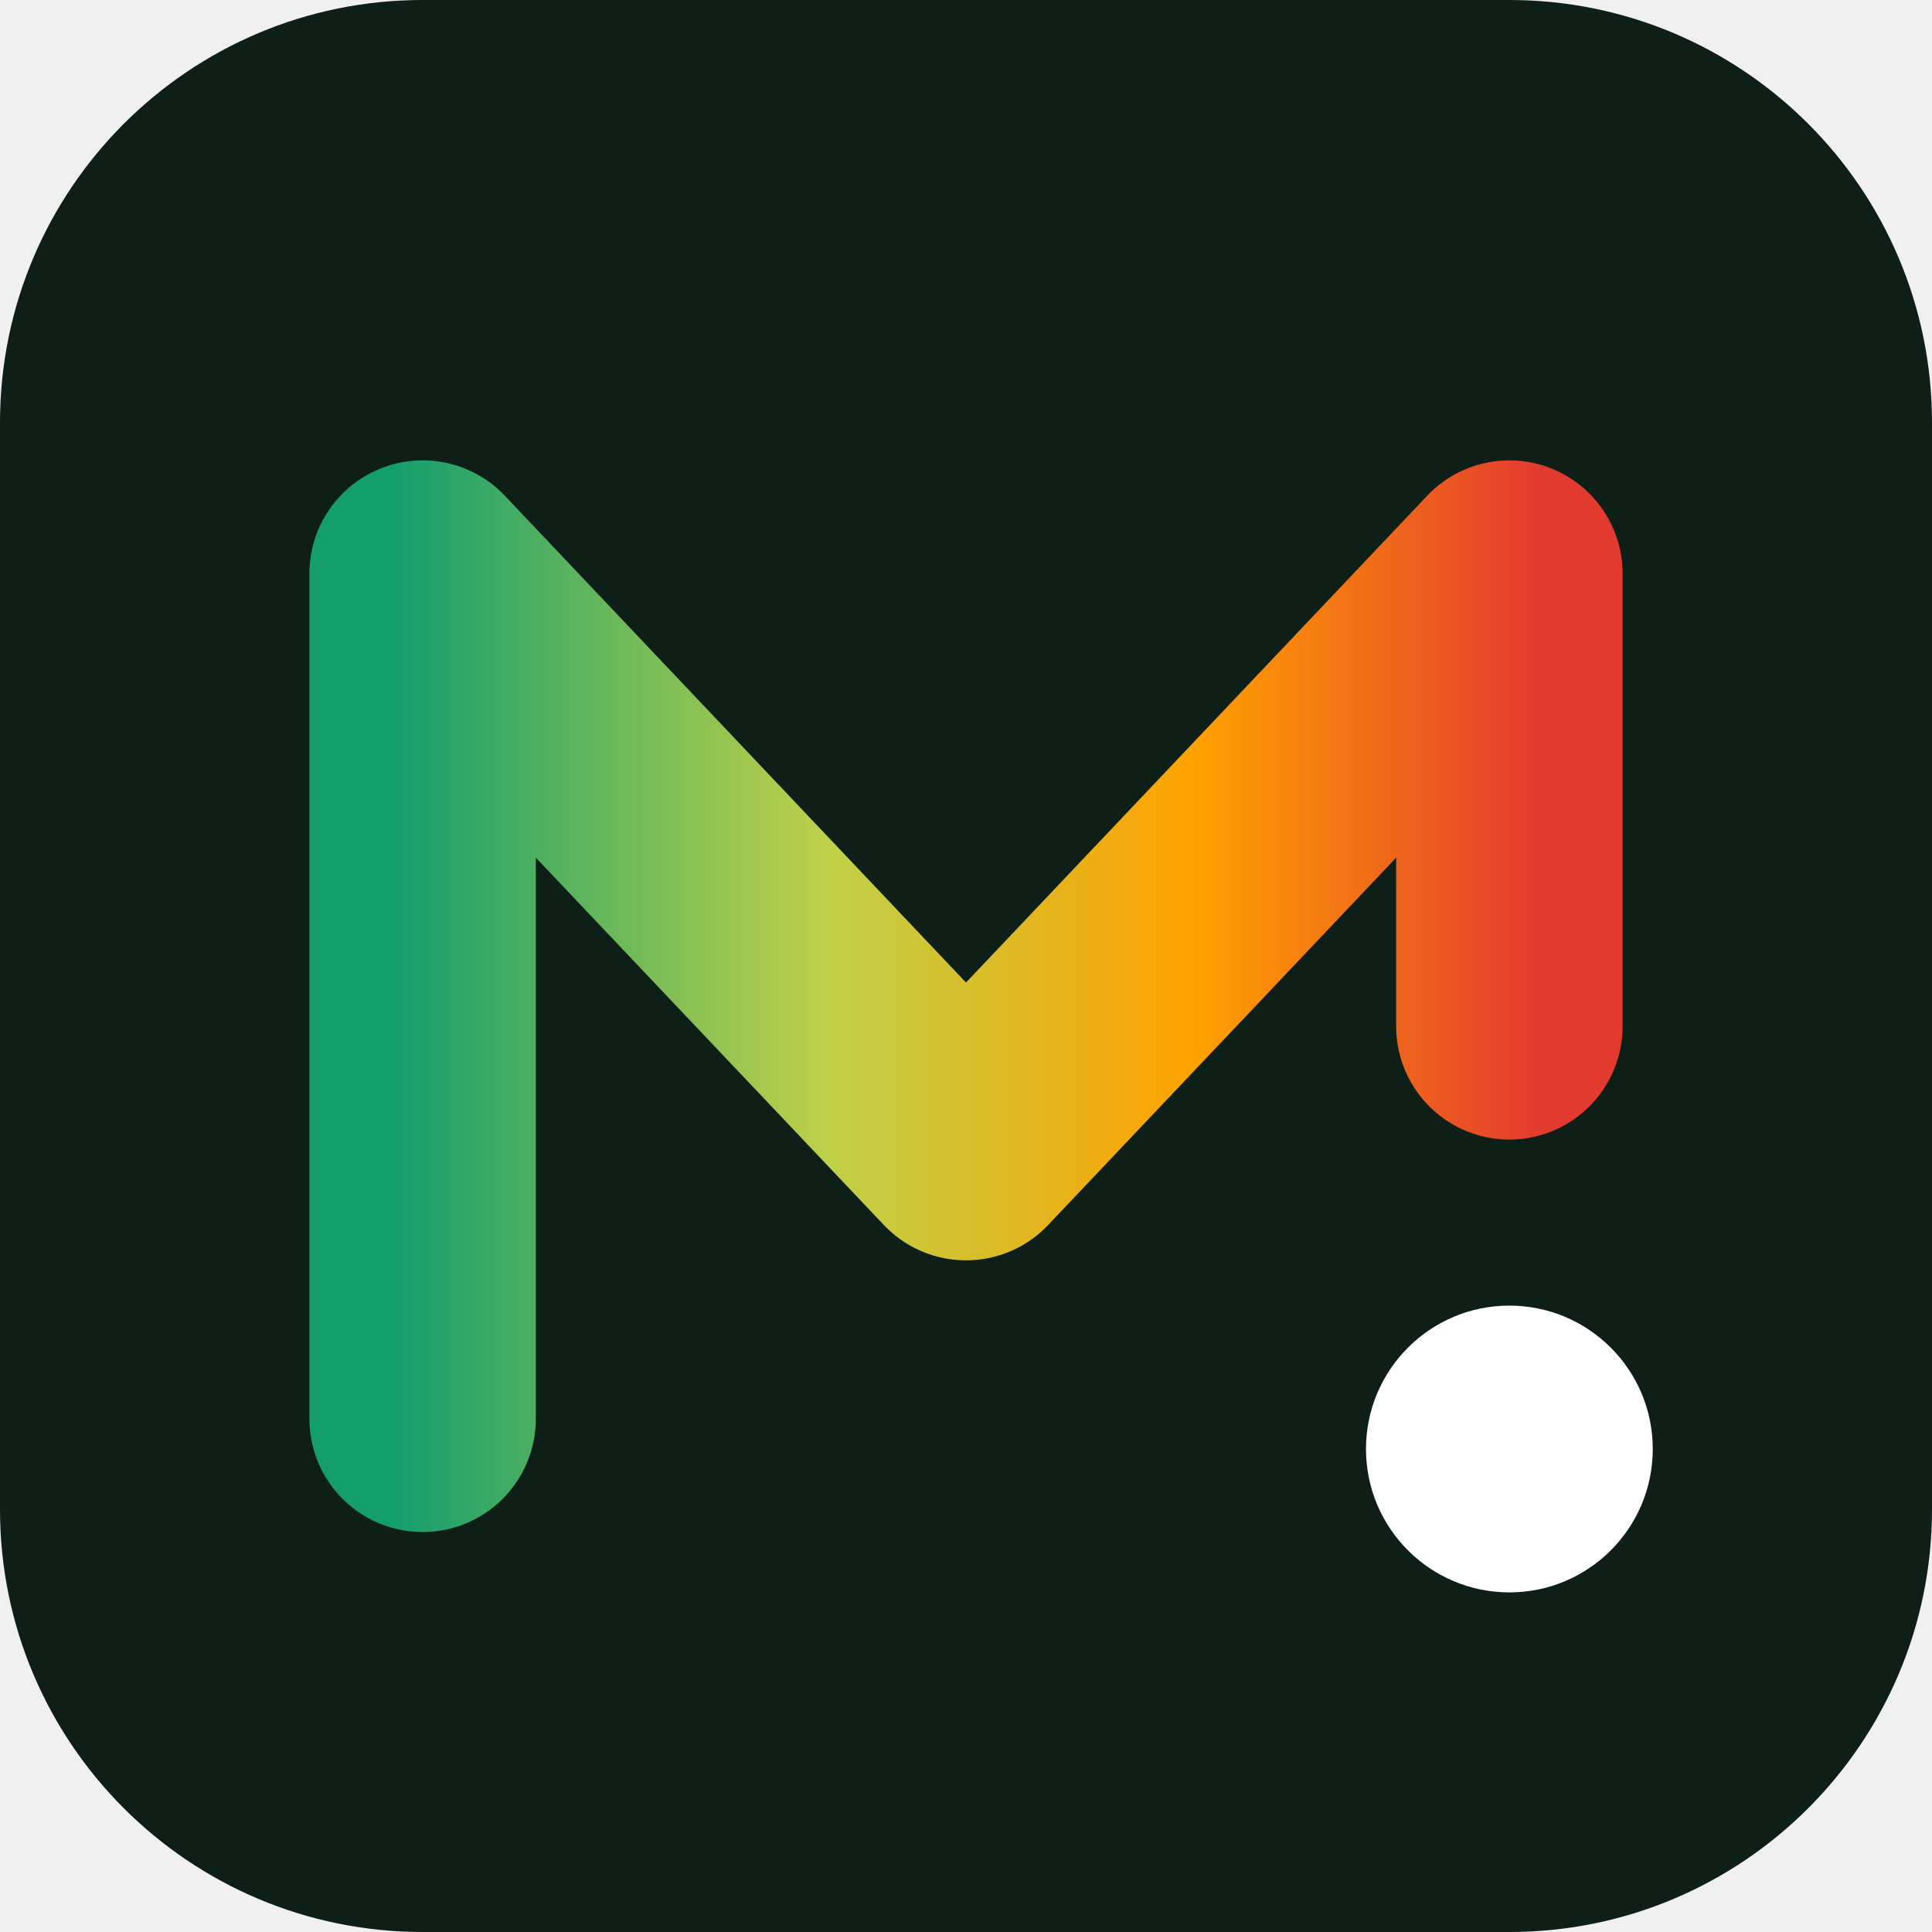
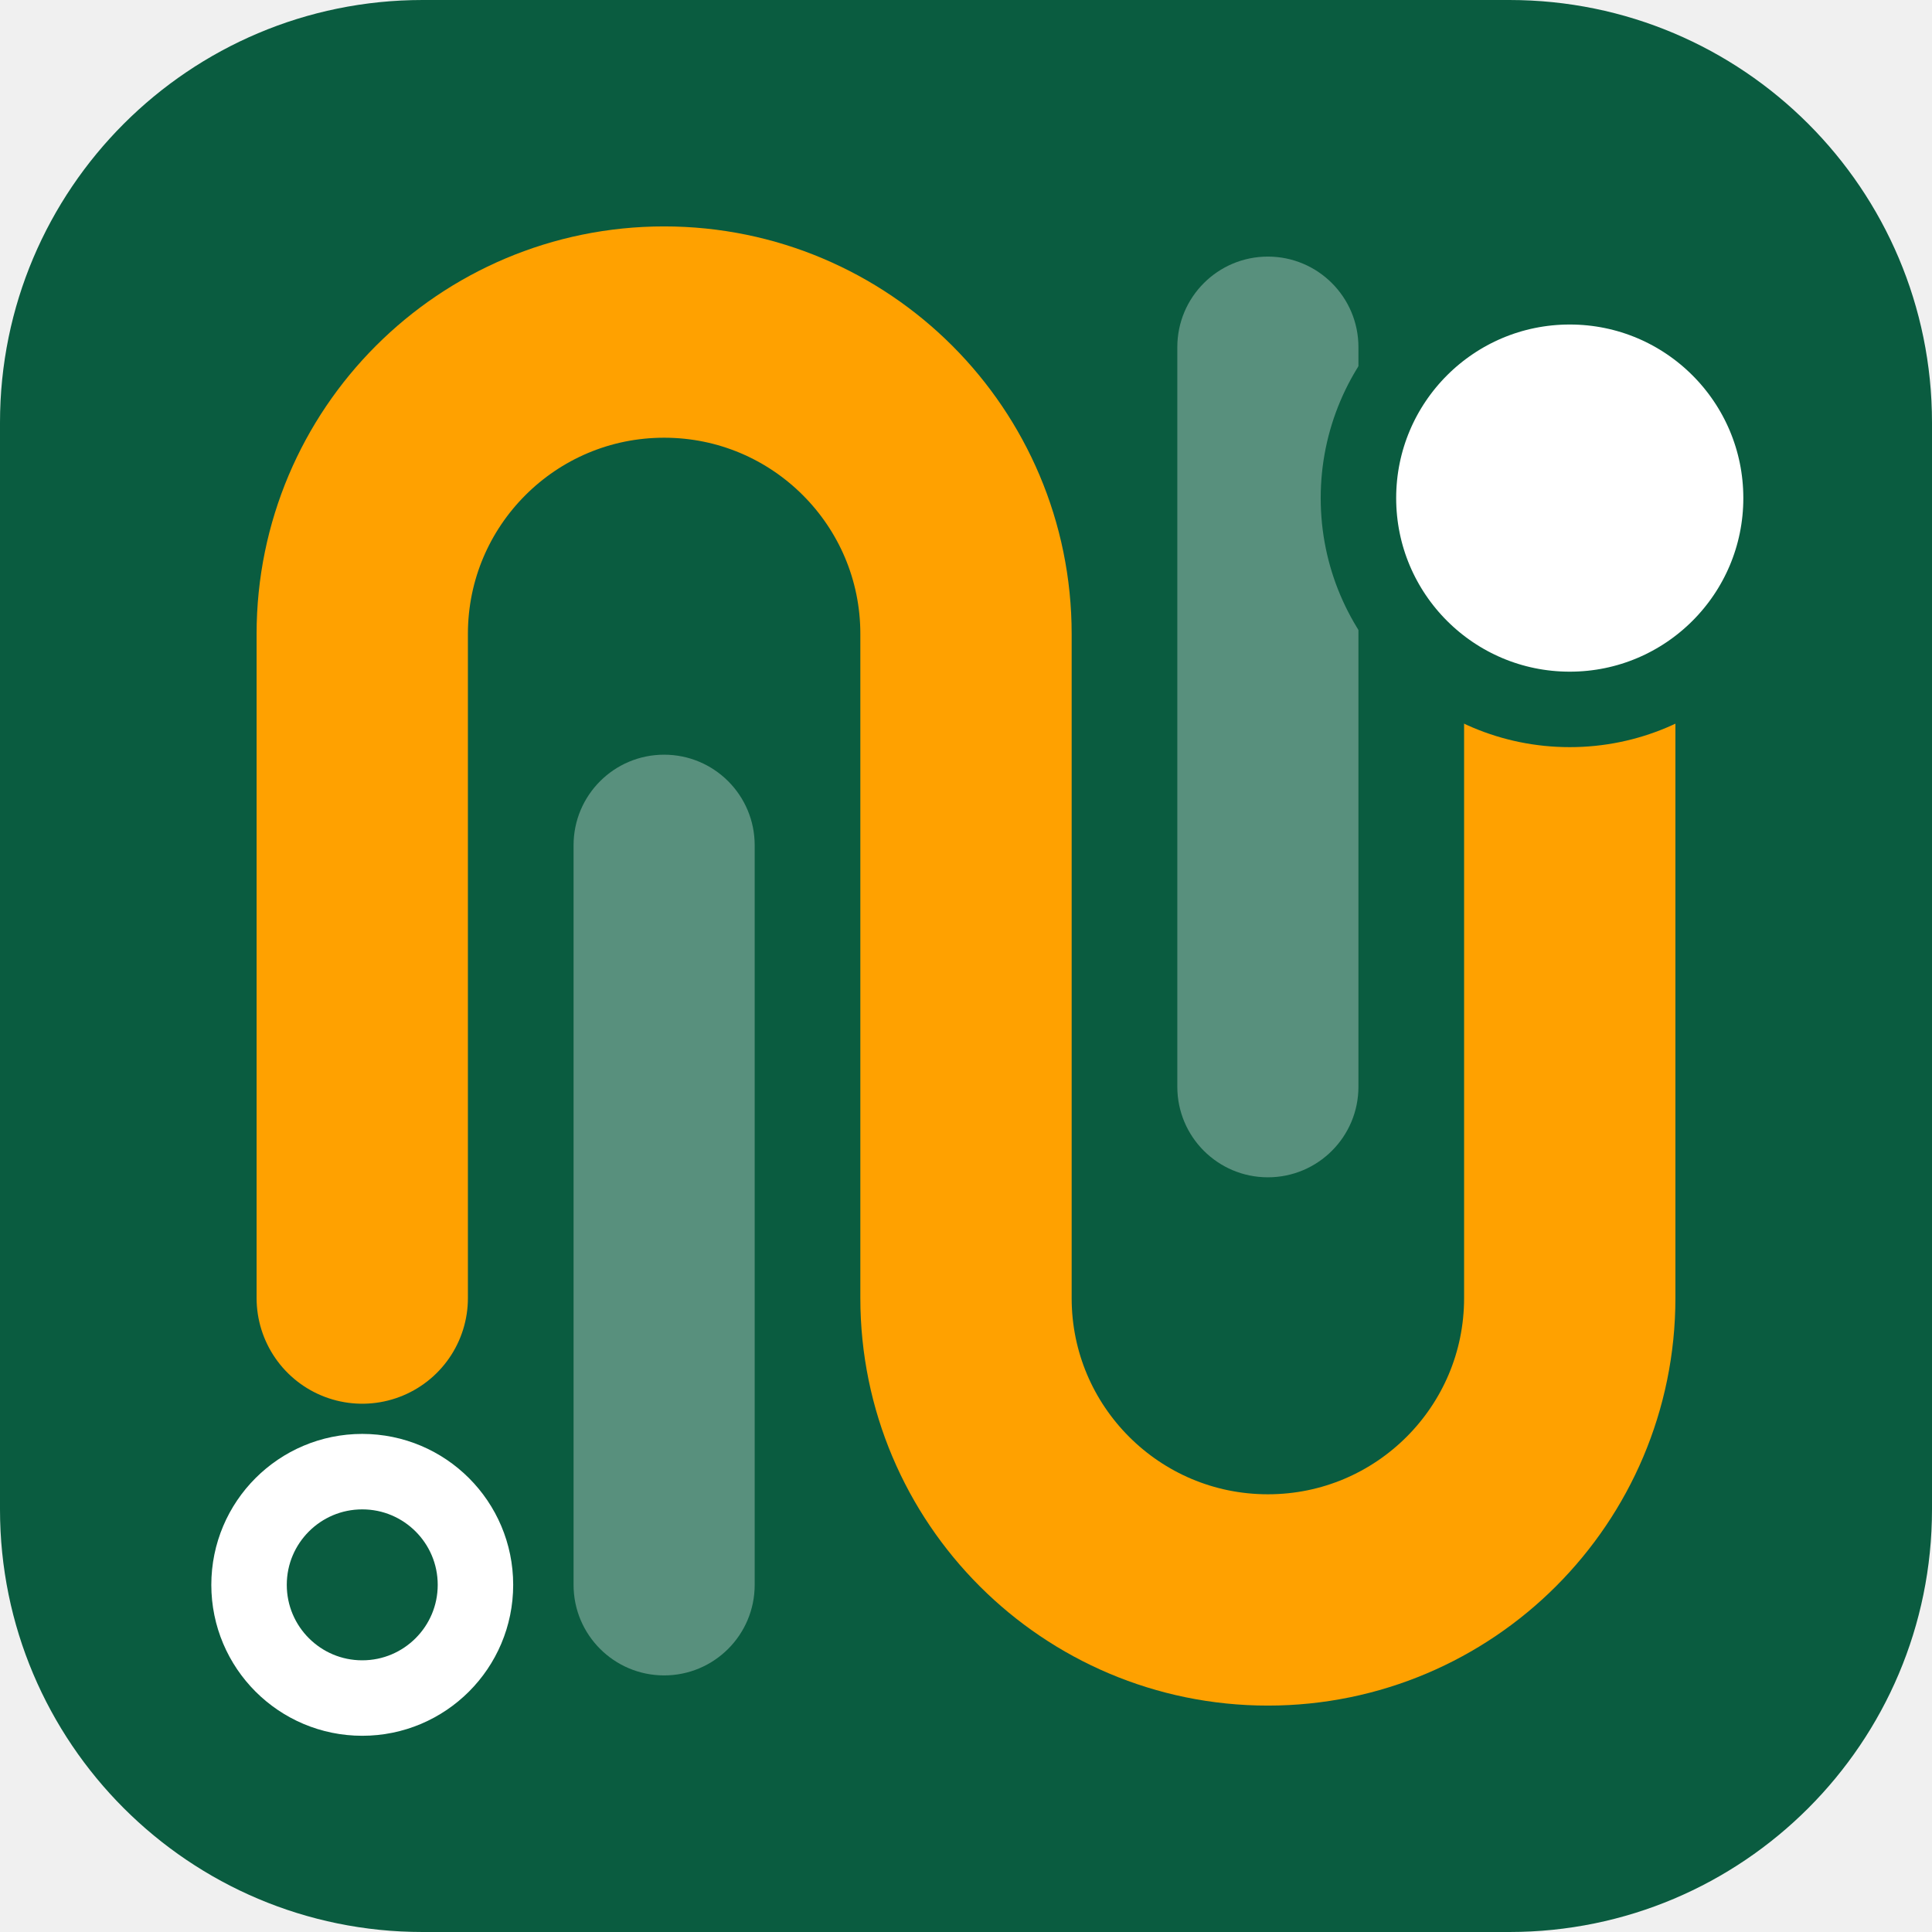
<svg xmlns="http://www.w3.org/2000/svg" viewBox="0 0 64 64">
-   <defs>
-     <linearGradient id="trail" x1="13" y1="0" x2="51" y2="0" gradientUnits="userSpaceOnUse">
-       <stop offset="0" stop-color="#149e6e" />
-       <stop offset="0.38" stop-color="#bfd148" />
-       <stop offset="0.7" stop-color="#ffa100" />
-       <stop offset="1" stop-color="#e33a2f" />
-     </linearGradient>
-   </defs>
-   <rect width="64" height="64" rx="14" fill="#0d1f17" />
-   <path d="M14 47V19l18 19 18-19v15" fill="none" stroke="url(#trail)" stroke-width="7.5" stroke-linecap="round" stroke-linejoin="round" />
-   <circle cx="50" cy="48" r="4.75" fill="#ffffff" />
+   <rect width="64" height="64" rx="14" fill="#0a5c40" />
+   <rect x="19" y="25" width="6" height="30.5" rx="3" fill="#ffffff" fill-opacity="0.32" />
+   <rect x="39" y="8.5" width="6" height="30.5" rx="3" fill="#ffffff" fill-opacity="0.32" />
+   <path d="M12 43V21a10 10 0 0 1 20 0v22a10 10 0 0 0 20 0V23" fill="none" stroke="#ffa100" stroke-width="7" stroke-linecap="round" stroke-linejoin="round" />
+   <circle cx="12" cy="52.5" r="3.75" fill="none" stroke="#ffffff" stroke-width="2.5" />
+   <circle cx="52" cy="16.5" r="7" fill="#ffffff" stroke="#0a5c40" stroke-width="2.5" />
</svg>
